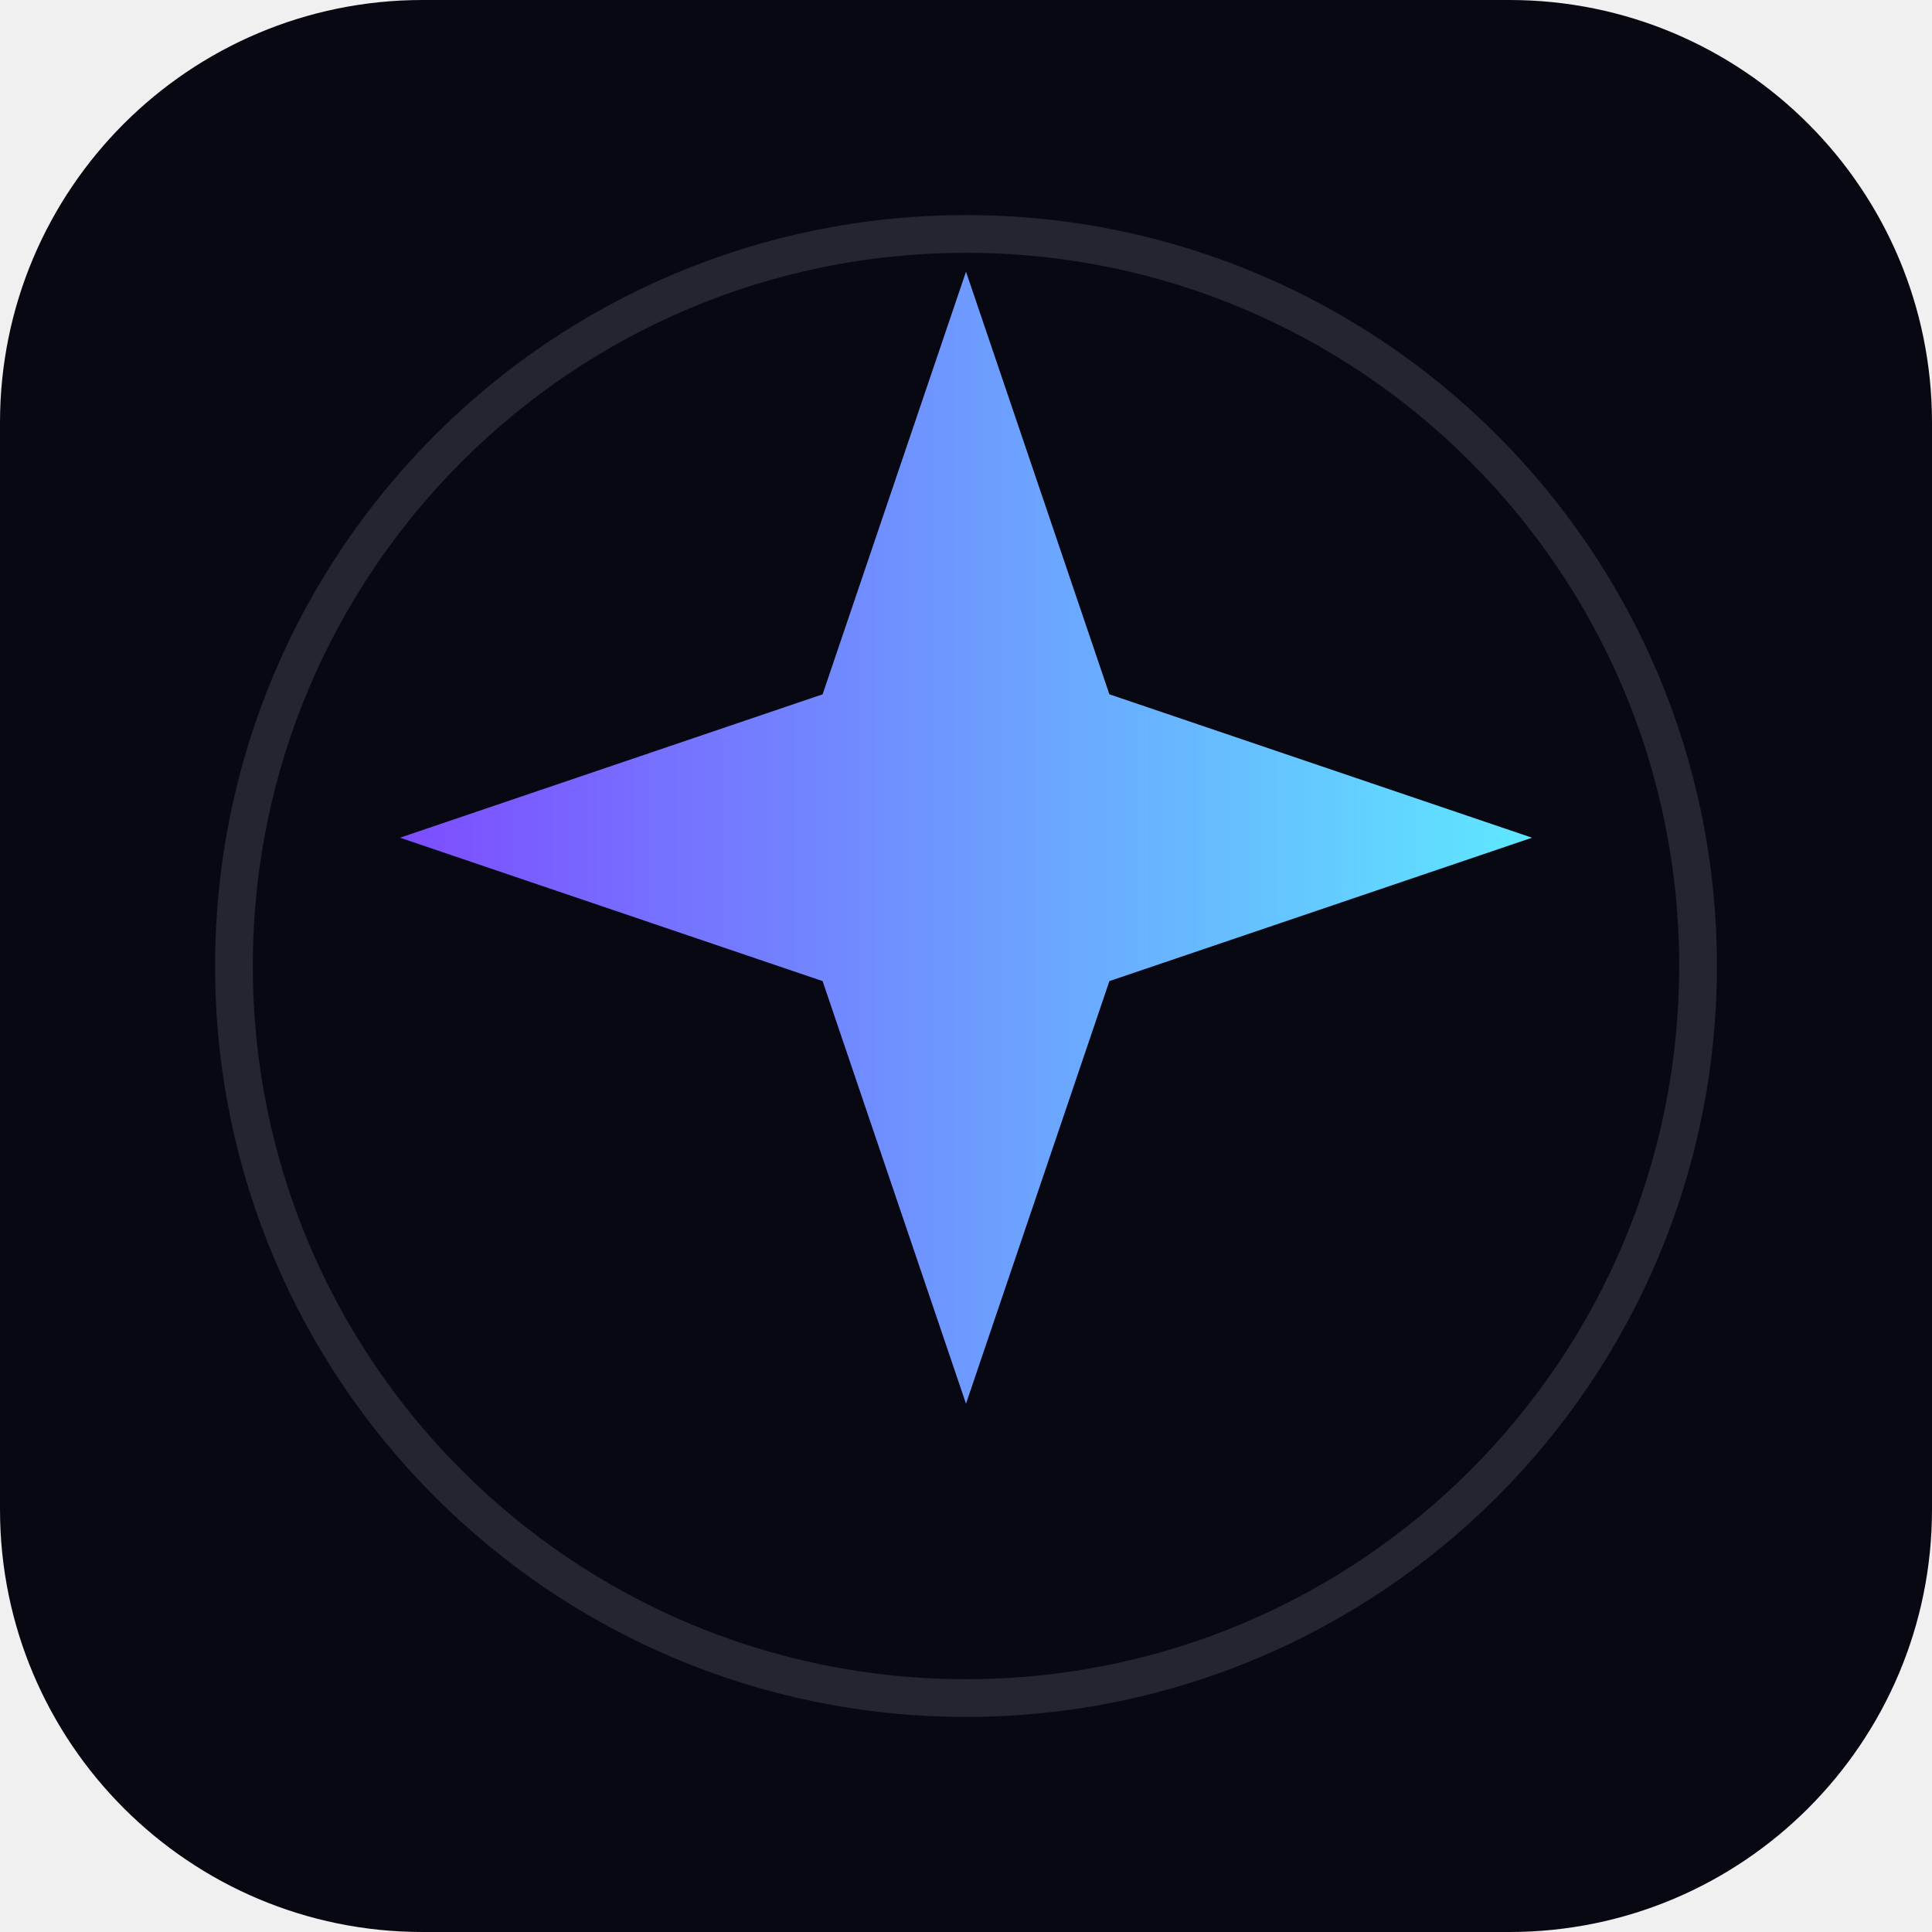
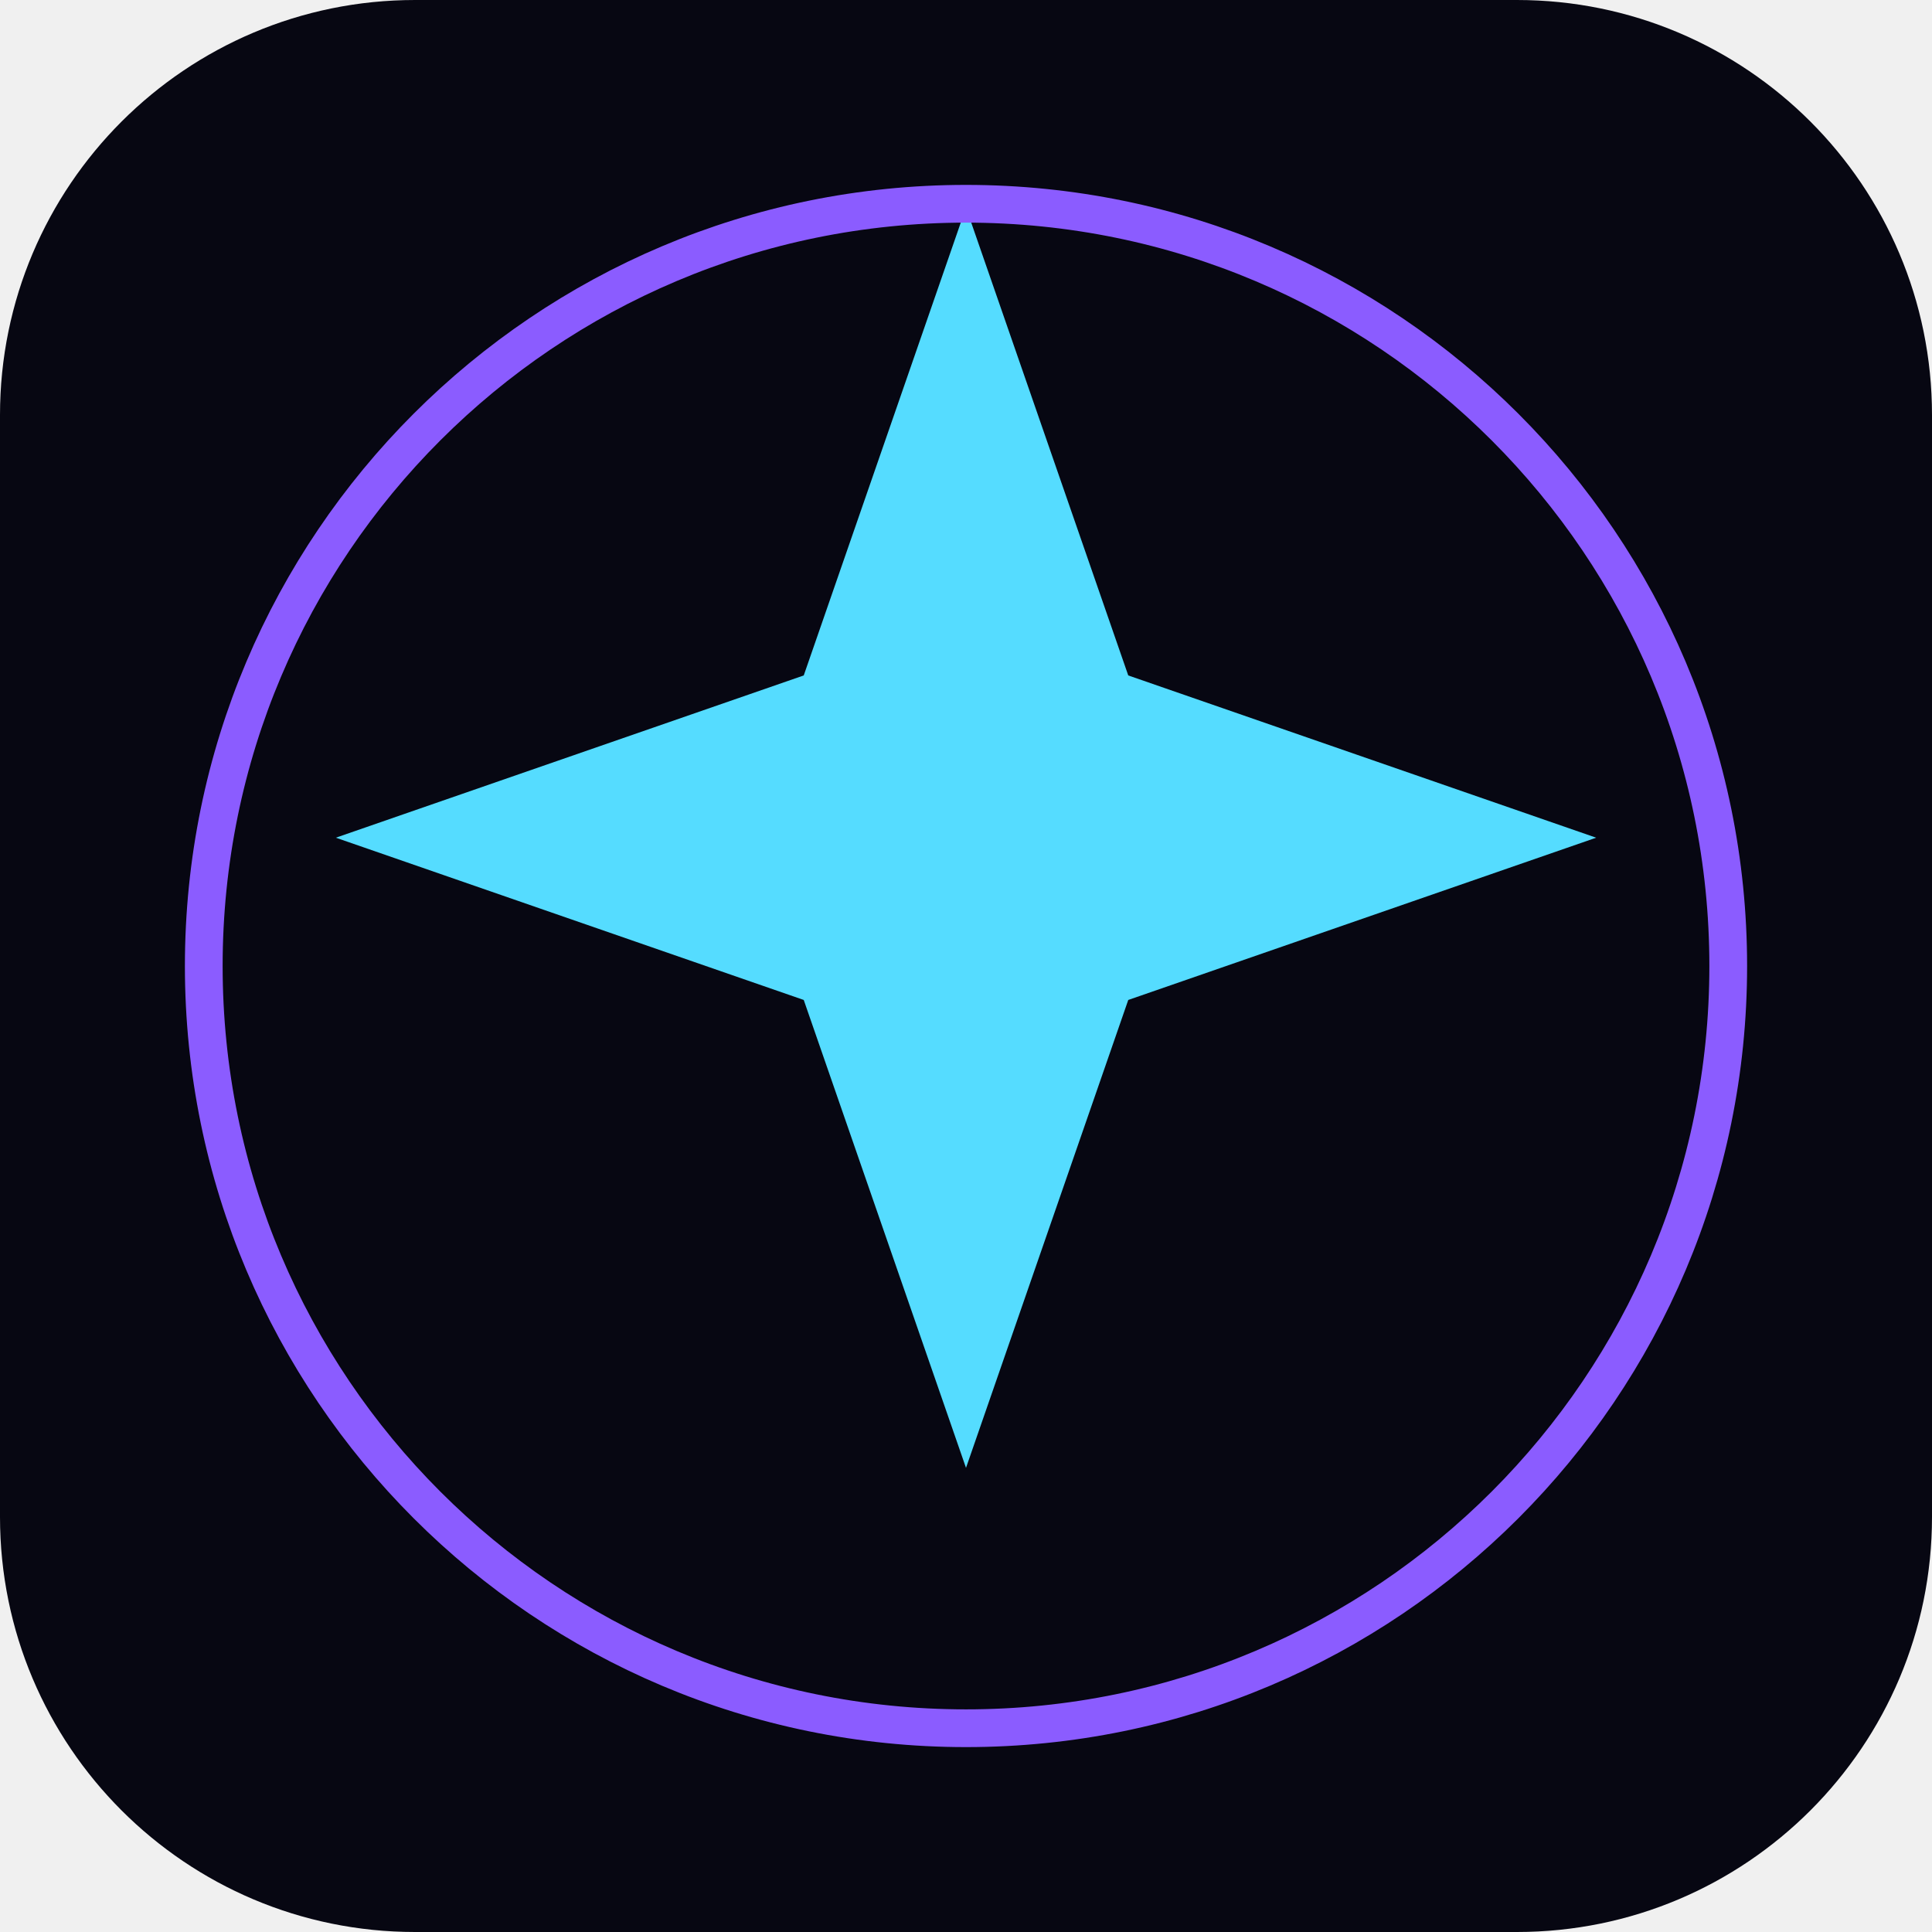
<svg xmlns="http://www.w3.org/2000/svg" viewBox="0 0 512 512">
-   <defs>
-     <linearGradient id="g" x1="0" x2="1">
-       <stop stop-color="#7d4dff" />
-       <stop offset="1" stop-color="#5ee7ff" />
-     </linearGradient>
-   </defs>
-   <rect width="512" height="512" rx="112" fill="#080813" />
-   <path d="M256 72l38 112 112 38-112 38-38 112-38-112-112-38 112-38z" fill="url(#g)" />
-   <circle cx="256" cy="256" r="194" fill="none" stroke="#ffffff" stroke-opacity=".12" stroke-width="10" />
+   <rect width="512" height="512" rx="110" fill="#070712" />
+   <path fill="#55dcff" d="M256 55l43 124 124 43-124 43-43 124-43-124-124-43 124-43z" />
+   <circle cx="256" cy="256" r="202" fill="none" stroke="#8b5cff" stroke-width="10" />
</svg>
